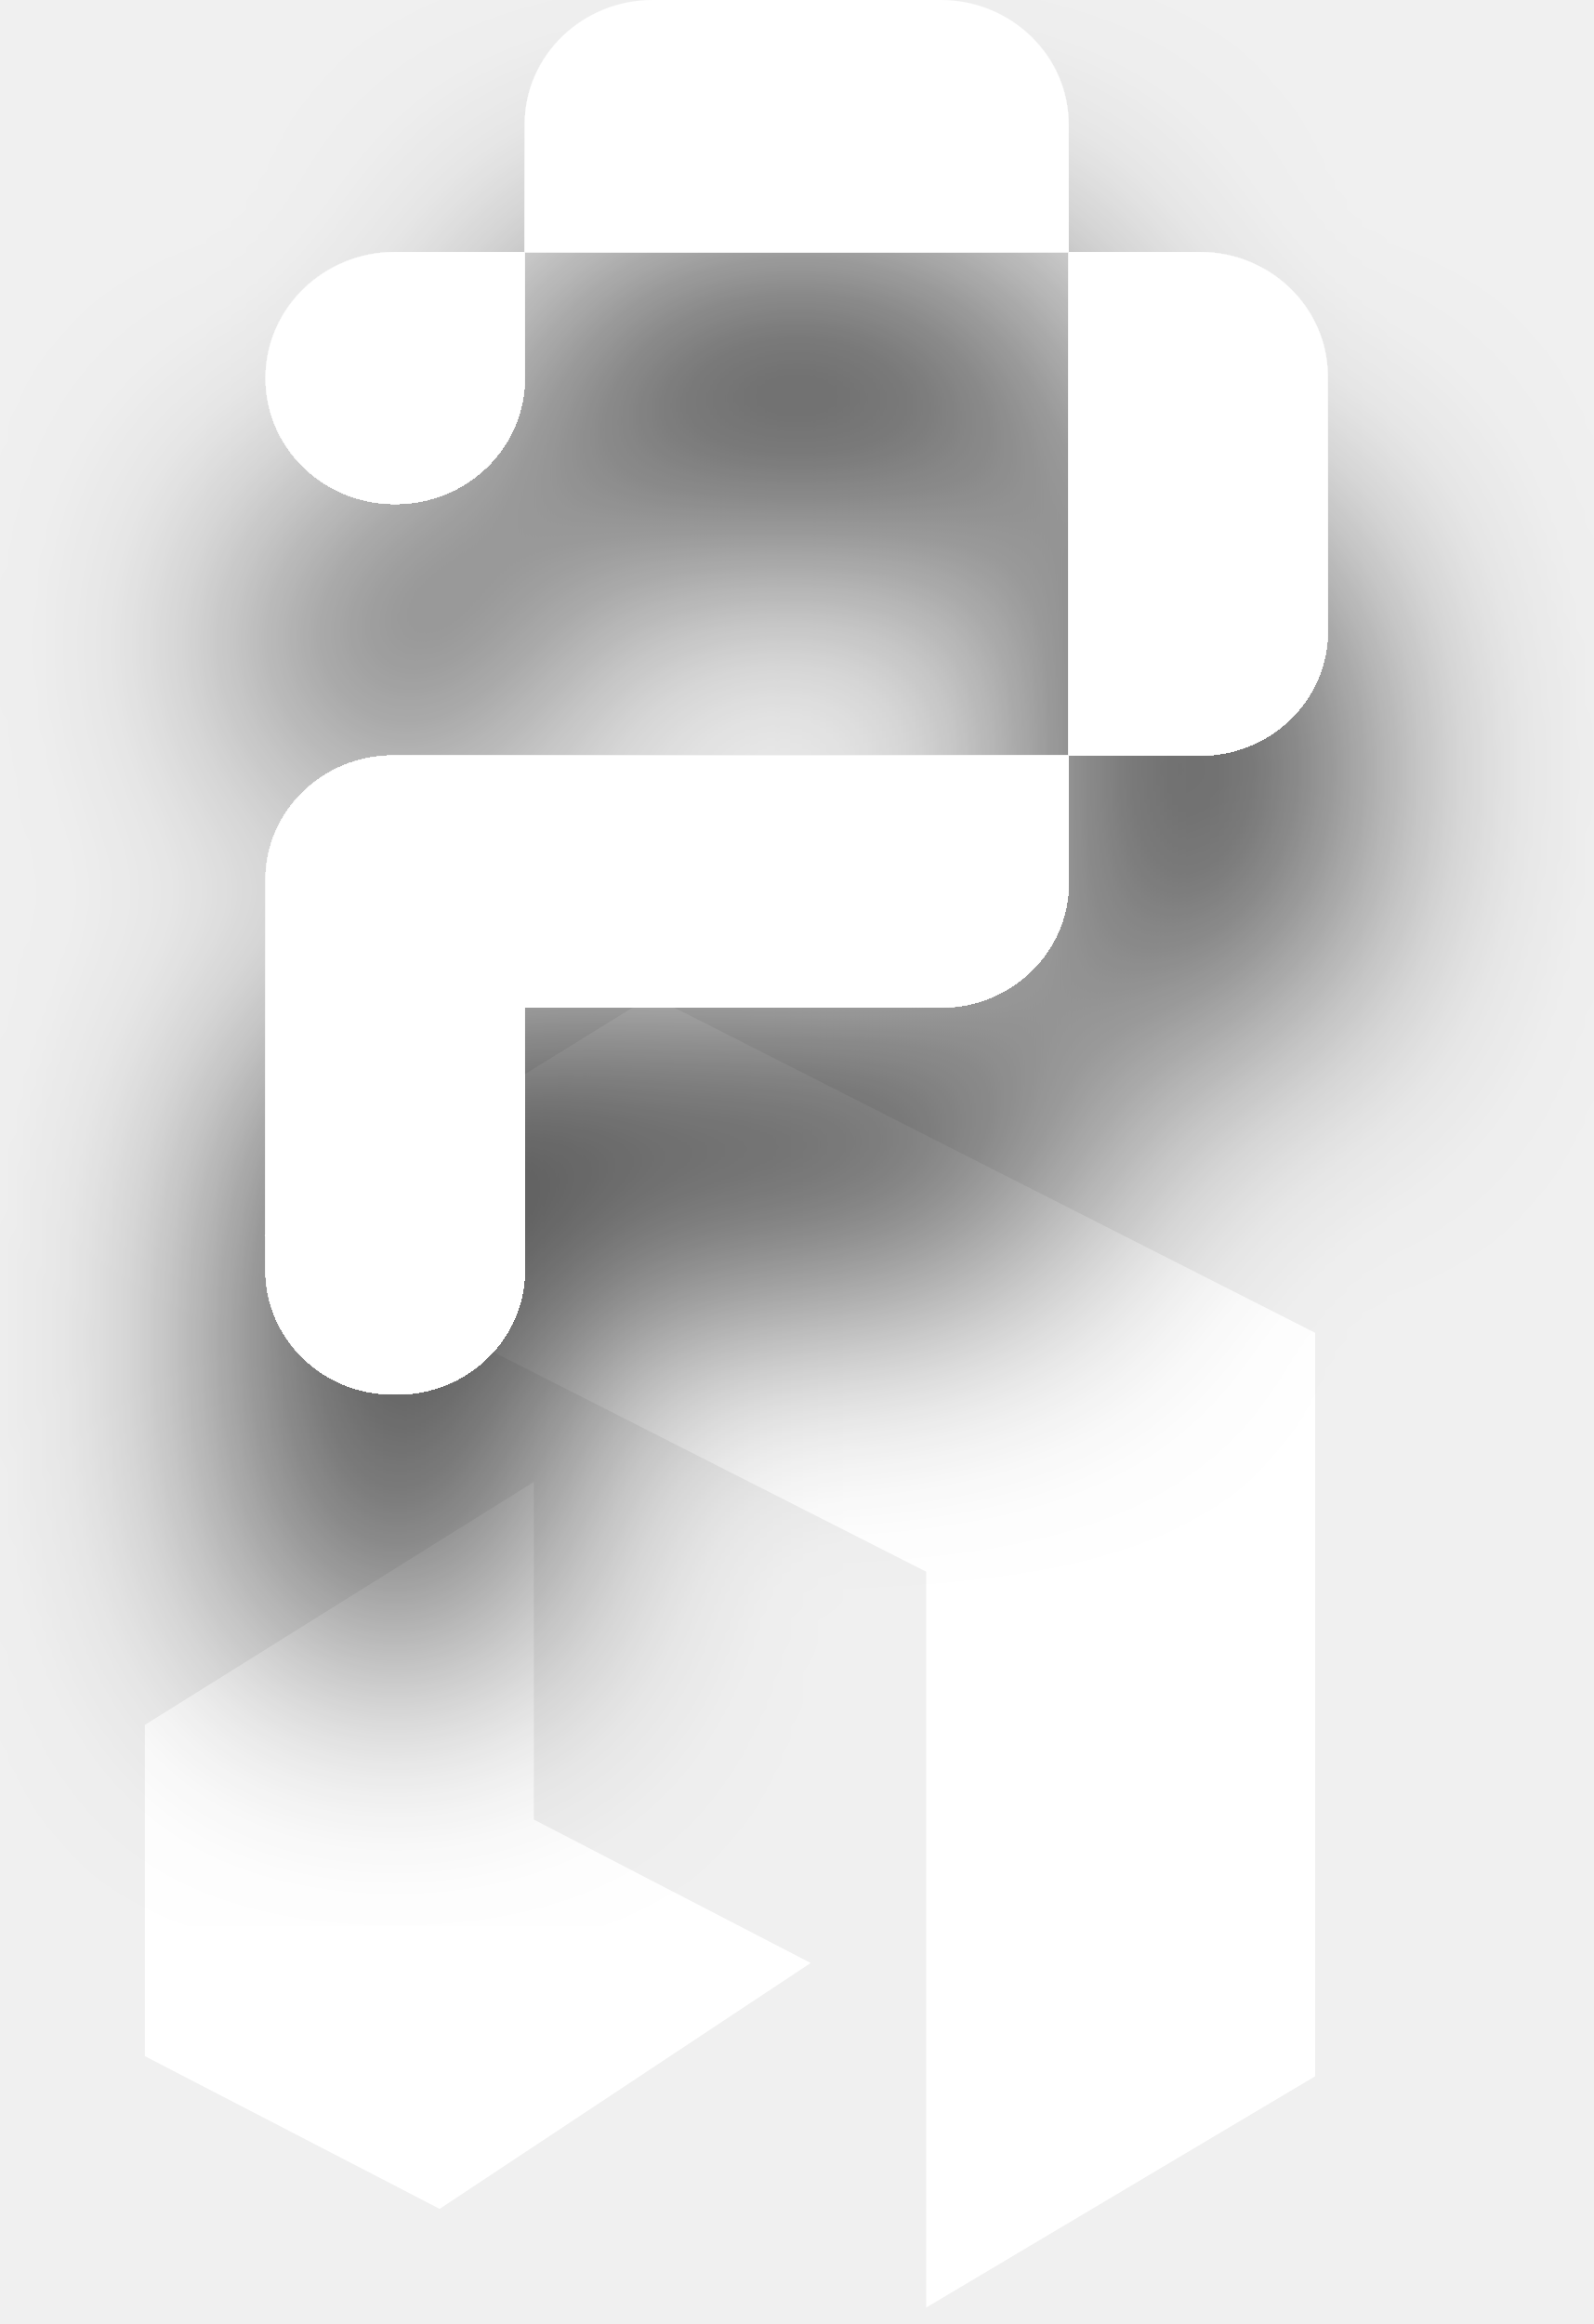
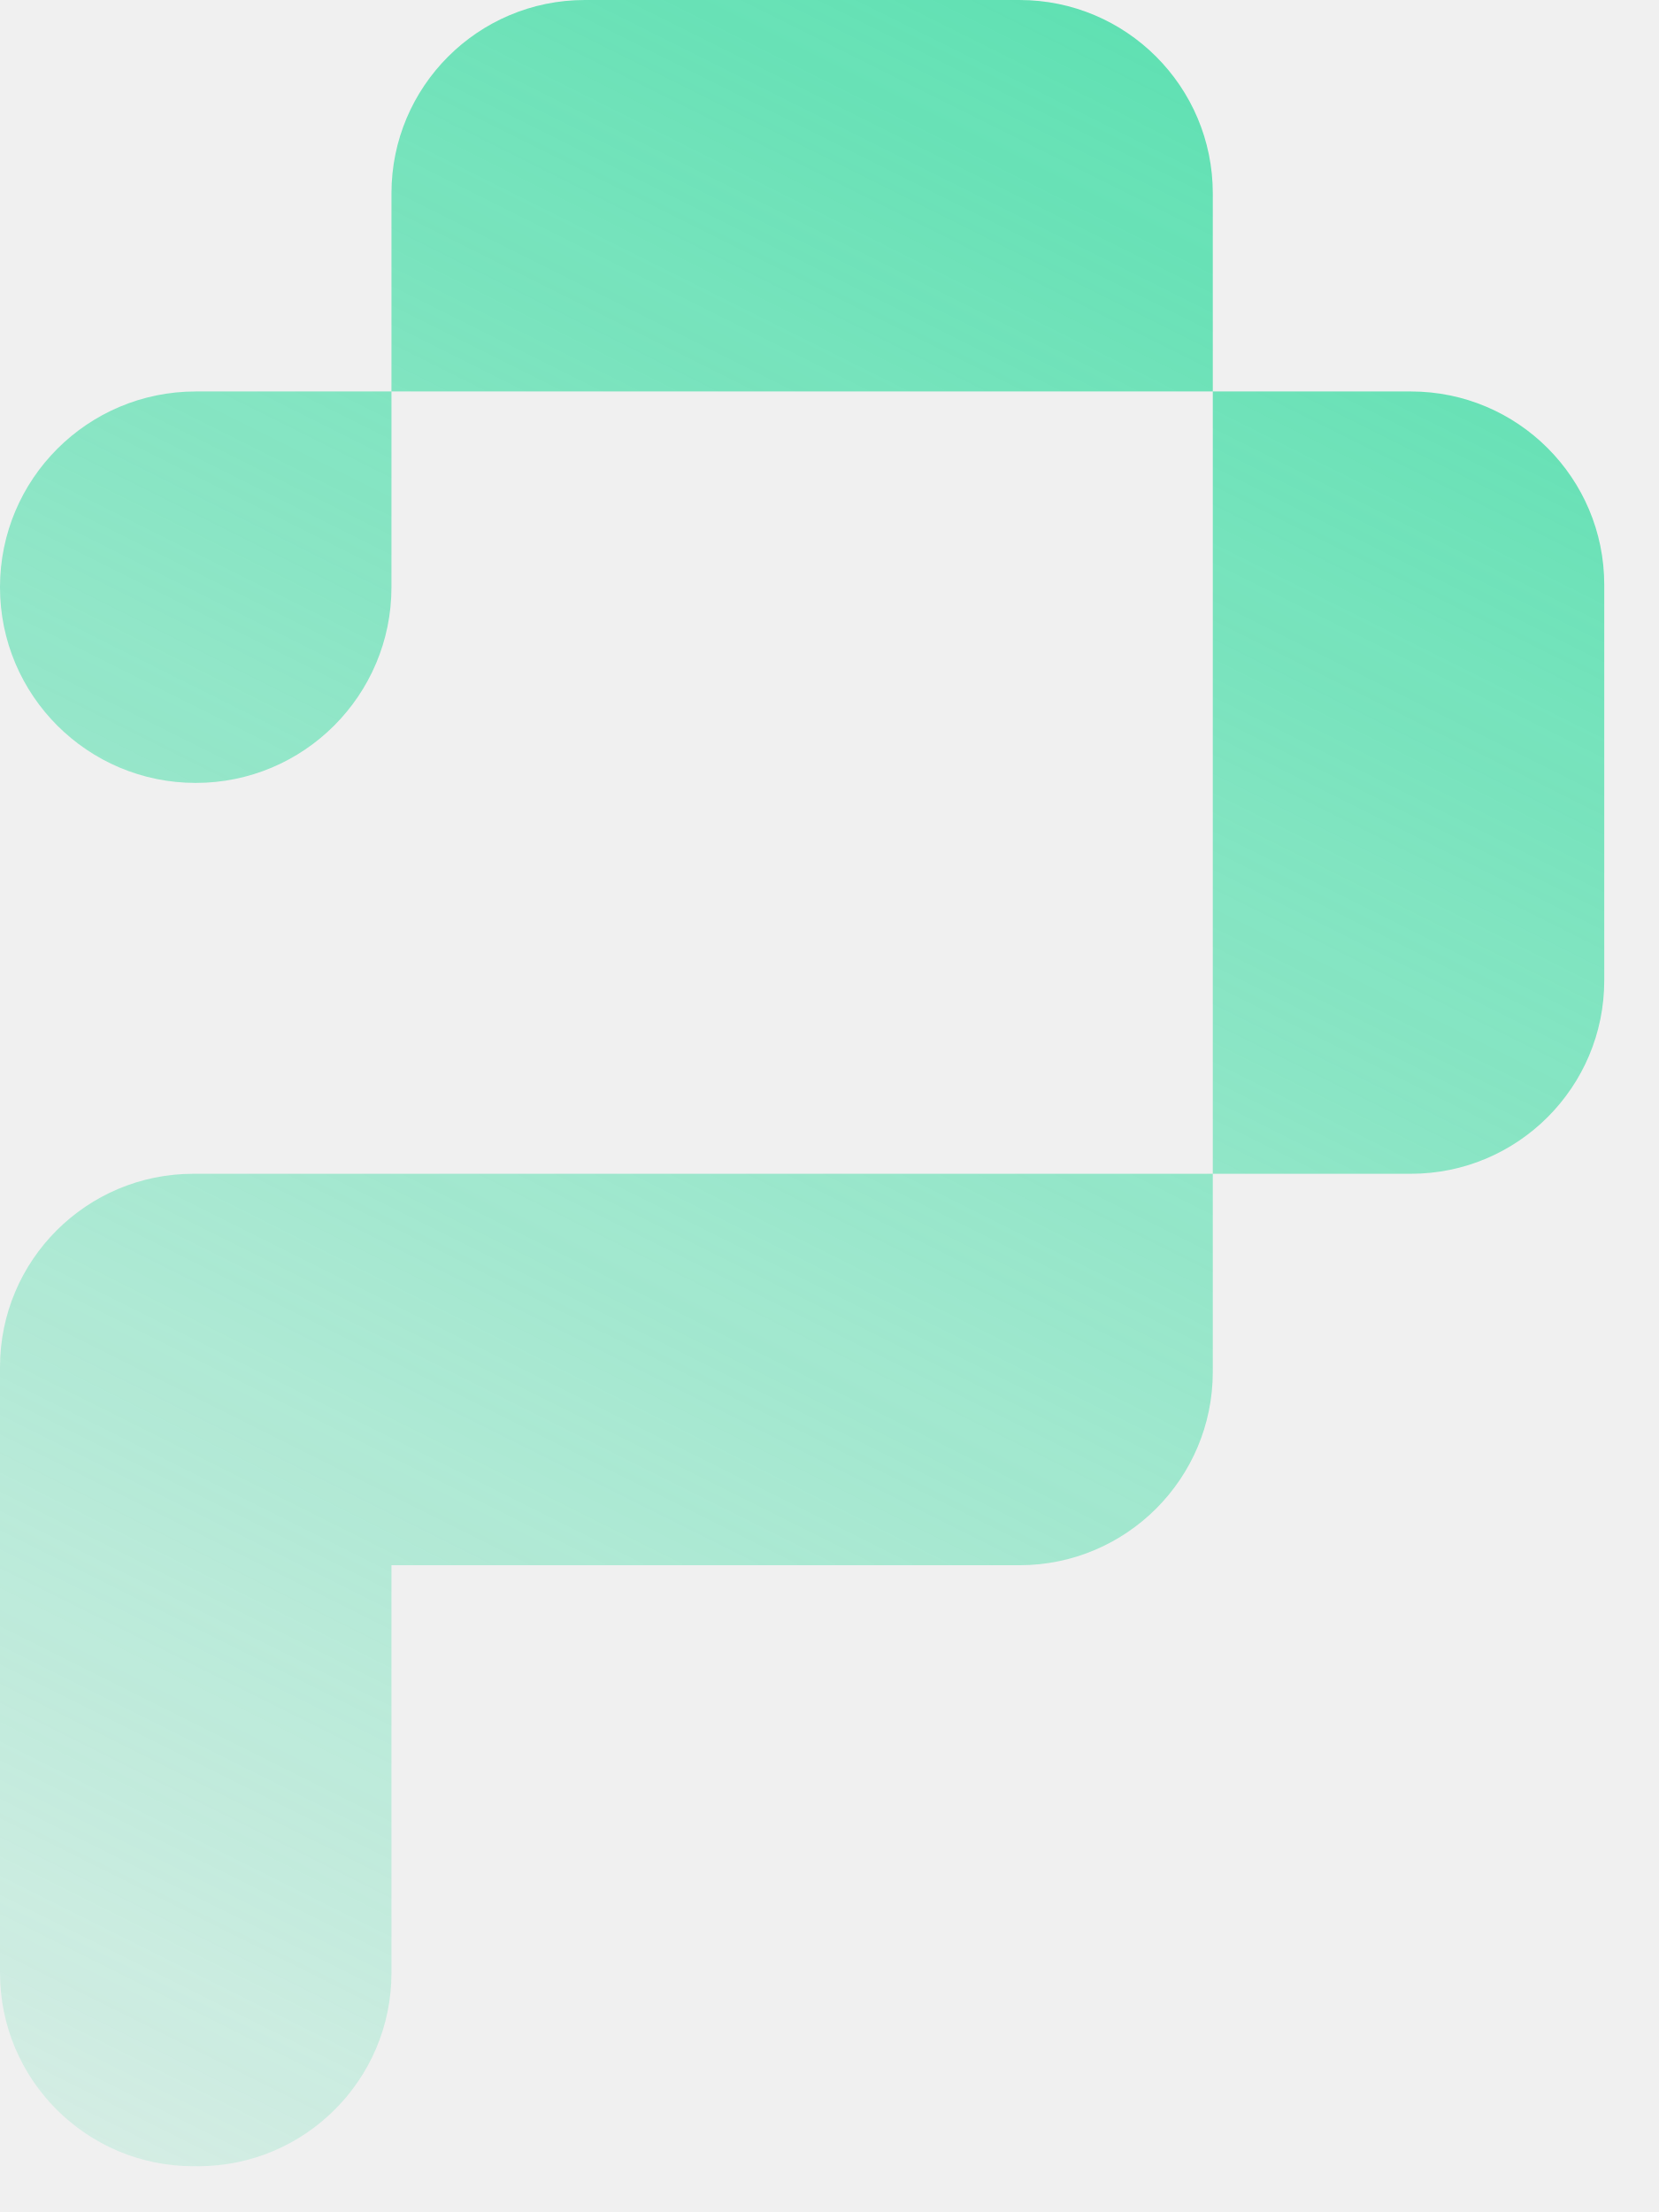
- <svg xmlns="http://www.w3.org/2000/svg" width="24" height="35" viewBox="0 0 24 35" fill="none">
-   <path d="M19.81 20.073V31.269L13.951 34.752V23.67L8.041 20.671L7.437 20.365L3.973 18.607L9.812 15L19.81 20.073Z" fill="white" />
-   <path d="M12.211 29.563L6.622 33.266L2.182 30.966V25.977L8.041 22.318V27.403L12.211 29.563Z" fill="white" />
-   <g filter="url(#filter0_d_2127_560)">
-     <path d="M7.904 1.875C7.904 0.839 8.768 0 9.833 0H14.167C15.232 0 16.096 0.839 16.096 1.875V3.795H7.904V1.875ZM4 5.693C4 4.645 4.874 3.795 5.952 3.795H7.904V5.693C7.904 6.741 7.03 7.59 5.952 7.59C4.874 7.59 4 6.741 4 5.693ZM16.096 11.379V3.795H18.072C19.137 3.795 20 4.634 20 5.67V9.504C20 10.54 19.137 11.379 18.072 11.379H16.096ZM4 13.253C4 12.218 4.863 11.379 5.928 11.379H6.198H7.904H16.096V13.299C16.096 14.335 15.232 15.174 14.167 15.174H7.904V19.125C7.904 20.161 7.041 21 5.976 21H5.928C4.863 21 4 20.161 4 19.125V13.253Z" fill="white" />
-   </g>
+ <svg xmlns="http://www.w3.org/2000/svg" width="27" height="36" viewBox="0 0 27 36" fill="none">
+   <path d="M6.371 3.147C6.371 1.409 7.78 0 9.518 0H16.591C18.329 0 19.738 1.409 19.738 3.147V6.371H6.371V3.147ZM0 9.557C0 7.797 1.426 6.371 3.186 6.371H6.371V9.557C6.371 11.316 4.945 12.742 3.186 12.742C1.426 12.742 0 11.316 0 9.557ZM19.738 19.103V6.371H22.962C24.701 6.371 26.109 7.78 26.109 9.518V15.956C26.109 17.694 24.701 19.103 22.962 19.103H19.738ZM0 22.25C0 20.512 1.409 19.103 3.147 19.103H3.586H6.371H19.738V22.327C19.738 24.065 18.329 25.474 16.591 25.474H6.371V32.108C6.371 33.846 4.962 35.255 3.224 35.255H3.147C1.409 35.255 0 33.846 0 32.108V22.25Z" fill="url(#paint0_linear_2142_654)" />
  <defs>
-     <filter id="filter0_d_2127_560" x="0" y="0" width="24" height="29" filterUnits="userSpaceOnUse" color-interpolation-filters="sRGB">
-       <feFlood flood-opacity="0" result="BackgroundImageFix" />
-       <feColorMatrix in="SourceAlpha" type="matrix" values="0 0 0 0 0 0 0 0 0 0 0 0 0 0 0 0 0 0 127 0" result="hardAlpha" />
-       <feOffset dy="4" />
-       <feGaussianBlur stdDeviation="2" />
-       <feComposite in2="hardAlpha" operator="out" />
-       <feColorMatrix type="matrix" values="0 0 0 0 0 0 0 0 0 0 0 0 0 0 0 0 0 0 0.81 0" />
-       <feBlend mode="normal" in2="BackgroundImageFix" result="effect1_dropShadow_2127_560" />
-       <feBlend mode="normal" in="SourceGraphic" in2="effect1_dropShadow_2127_560" result="shape" />
-     </filter>
+     <linearGradient id="paint0_linear_2142_654" x1="19" y1="-9.5" x2="-6.5" y2="41.5" gradientUnits="userSpaceOnUse">
+       <stop stop-color="#1AD995" stop-opacity="0.8" />
+       <stop offset="1" stop-color="#1AD995" stop-opacity="0" />
+     </linearGradient>
  </defs>
</svg>
